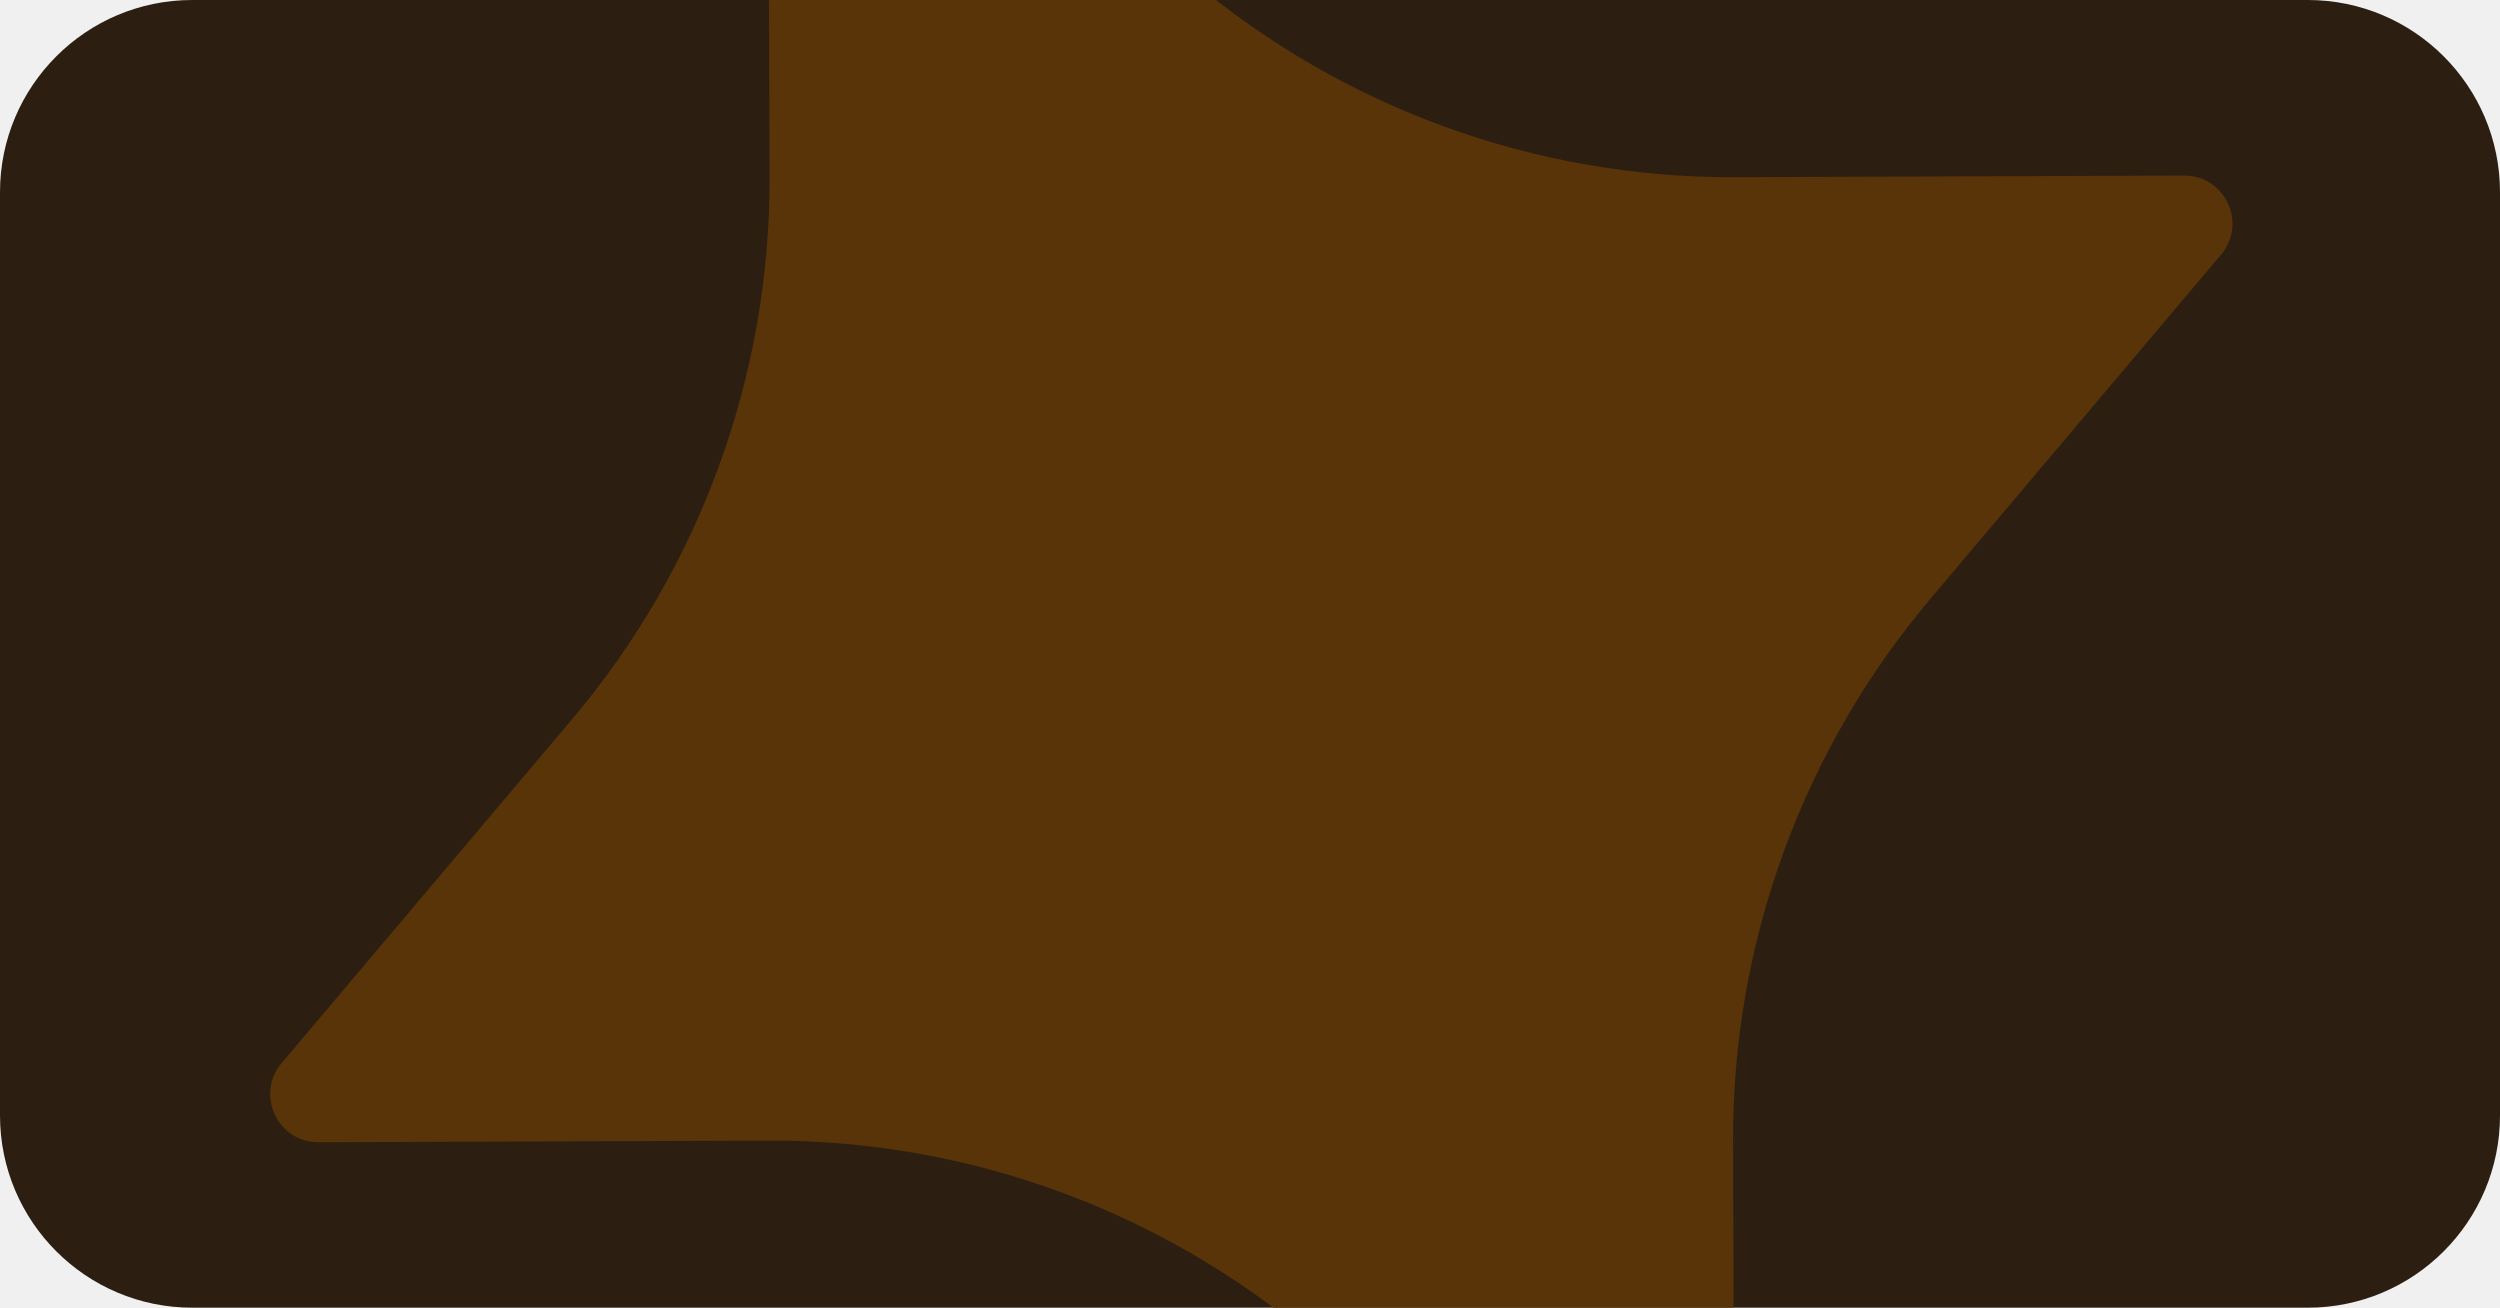
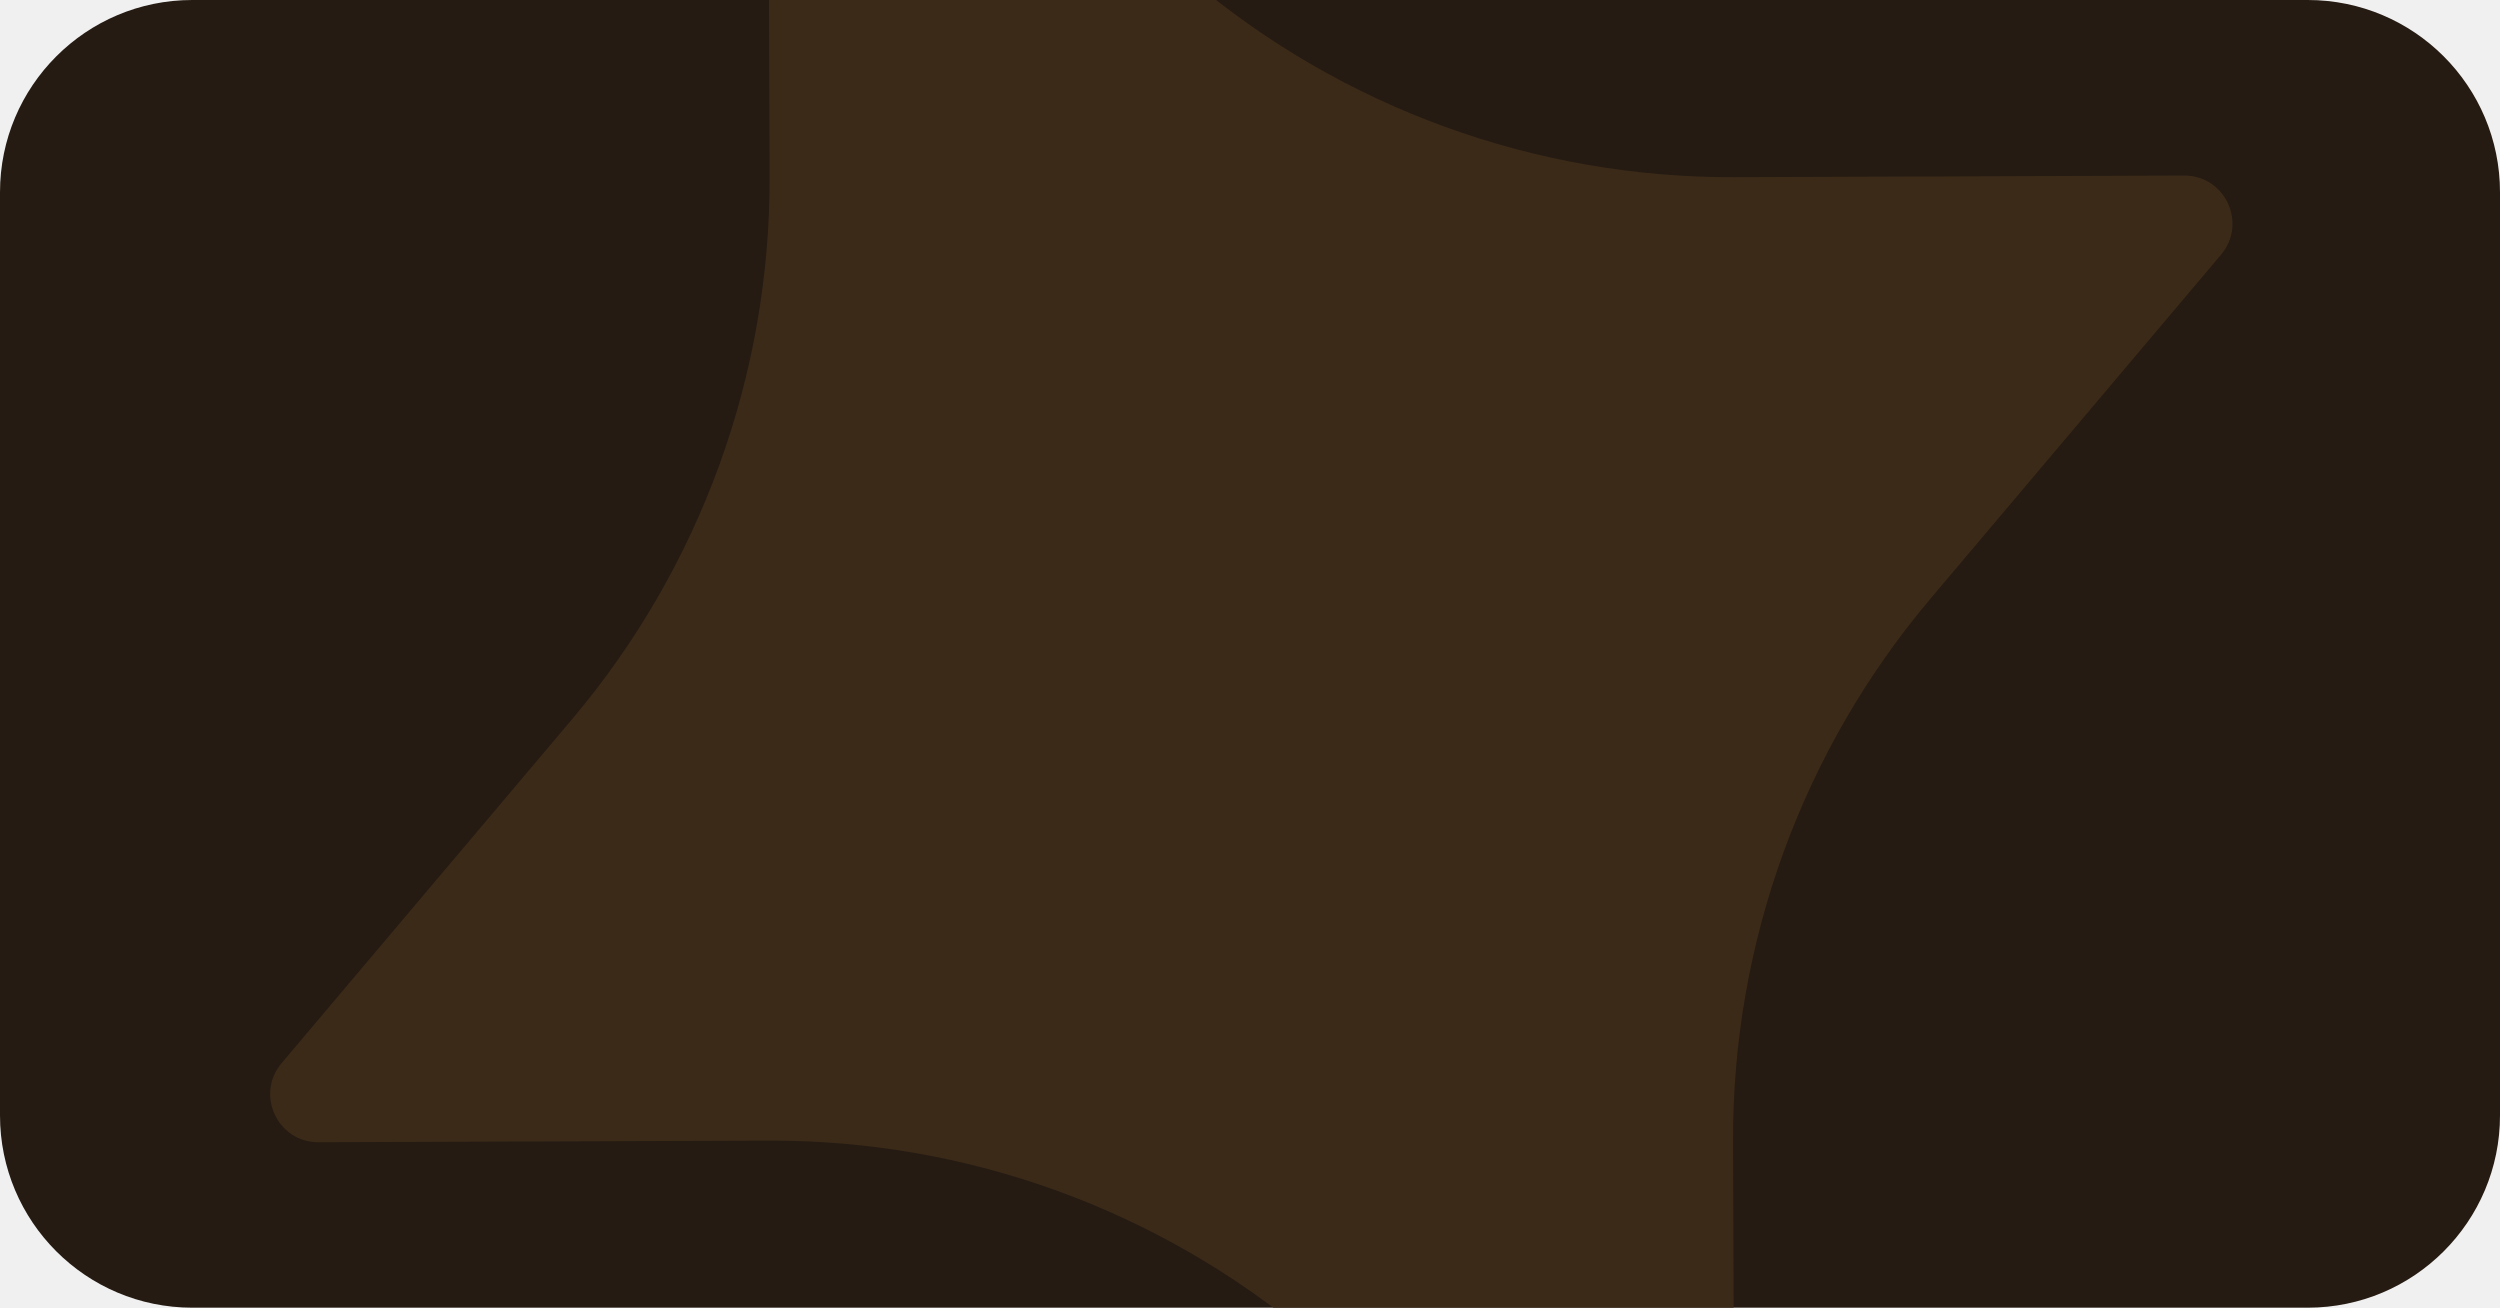
<svg xmlns="http://www.w3.org/2000/svg" width="260" height="136" viewBox="0 0 260 136" fill="none">
  <g clip-path="url(#clip0_7003_1270)">
-     <rect width="260" height="136" rx="20" fill="#2C1F12" />
-     <path d="M79.871 -28.487C79.856 -32.75 84.84 -35.076 88.097 -32.325L123.872 -2.108C139.654 11.222 159.665 18.502 180.323 18.427L227.151 18.259C231.414 18.244 233.739 23.228 230.989 26.485L200.772 62.26C187.442 78.042 180.162 98.053 180.237 118.711L180.405 165.539C180.42 169.802 175.435 172.128 172.179 169.377L136.404 139.16C120.622 125.83 100.611 118.55 79.953 118.625L33.125 118.793C28.862 118.808 26.536 113.824 29.287 110.567L59.504 74.792C72.834 59.01 80.113 38.999 80.039 18.341L79.871 -28.487Z" fill="#583408" />
+     <rect width="260" height="136" rx="20" fill="#251B12" />
+     <path d="M79.871 -28.487C79.856 -32.75 84.84 -35.076 88.097 -32.325L123.872 -2.108C139.654 11.222 159.665 18.502 180.323 18.427L227.151 18.259C231.414 18.244 233.739 23.228 230.989 26.485L200.772 62.26C187.442 78.042 180.162 98.053 180.237 118.711L180.405 165.539C180.42 169.802 175.435 172.128 172.179 169.377L136.404 139.16C120.622 125.83 100.611 118.55 79.953 118.625L33.125 118.793C28.862 118.808 26.536 113.824 29.287 110.567L59.504 74.792C72.834 59.01 80.113 38.999 80.039 18.341L79.871 -28.487Z" fill="#3B2A18" />
  </g>
  <defs>
    <clipPath id="clip0_7003_1270">
      <rect width="260" height="136" rx="20" fill="white" />
    </clipPath>
  </defs>
</svg>
